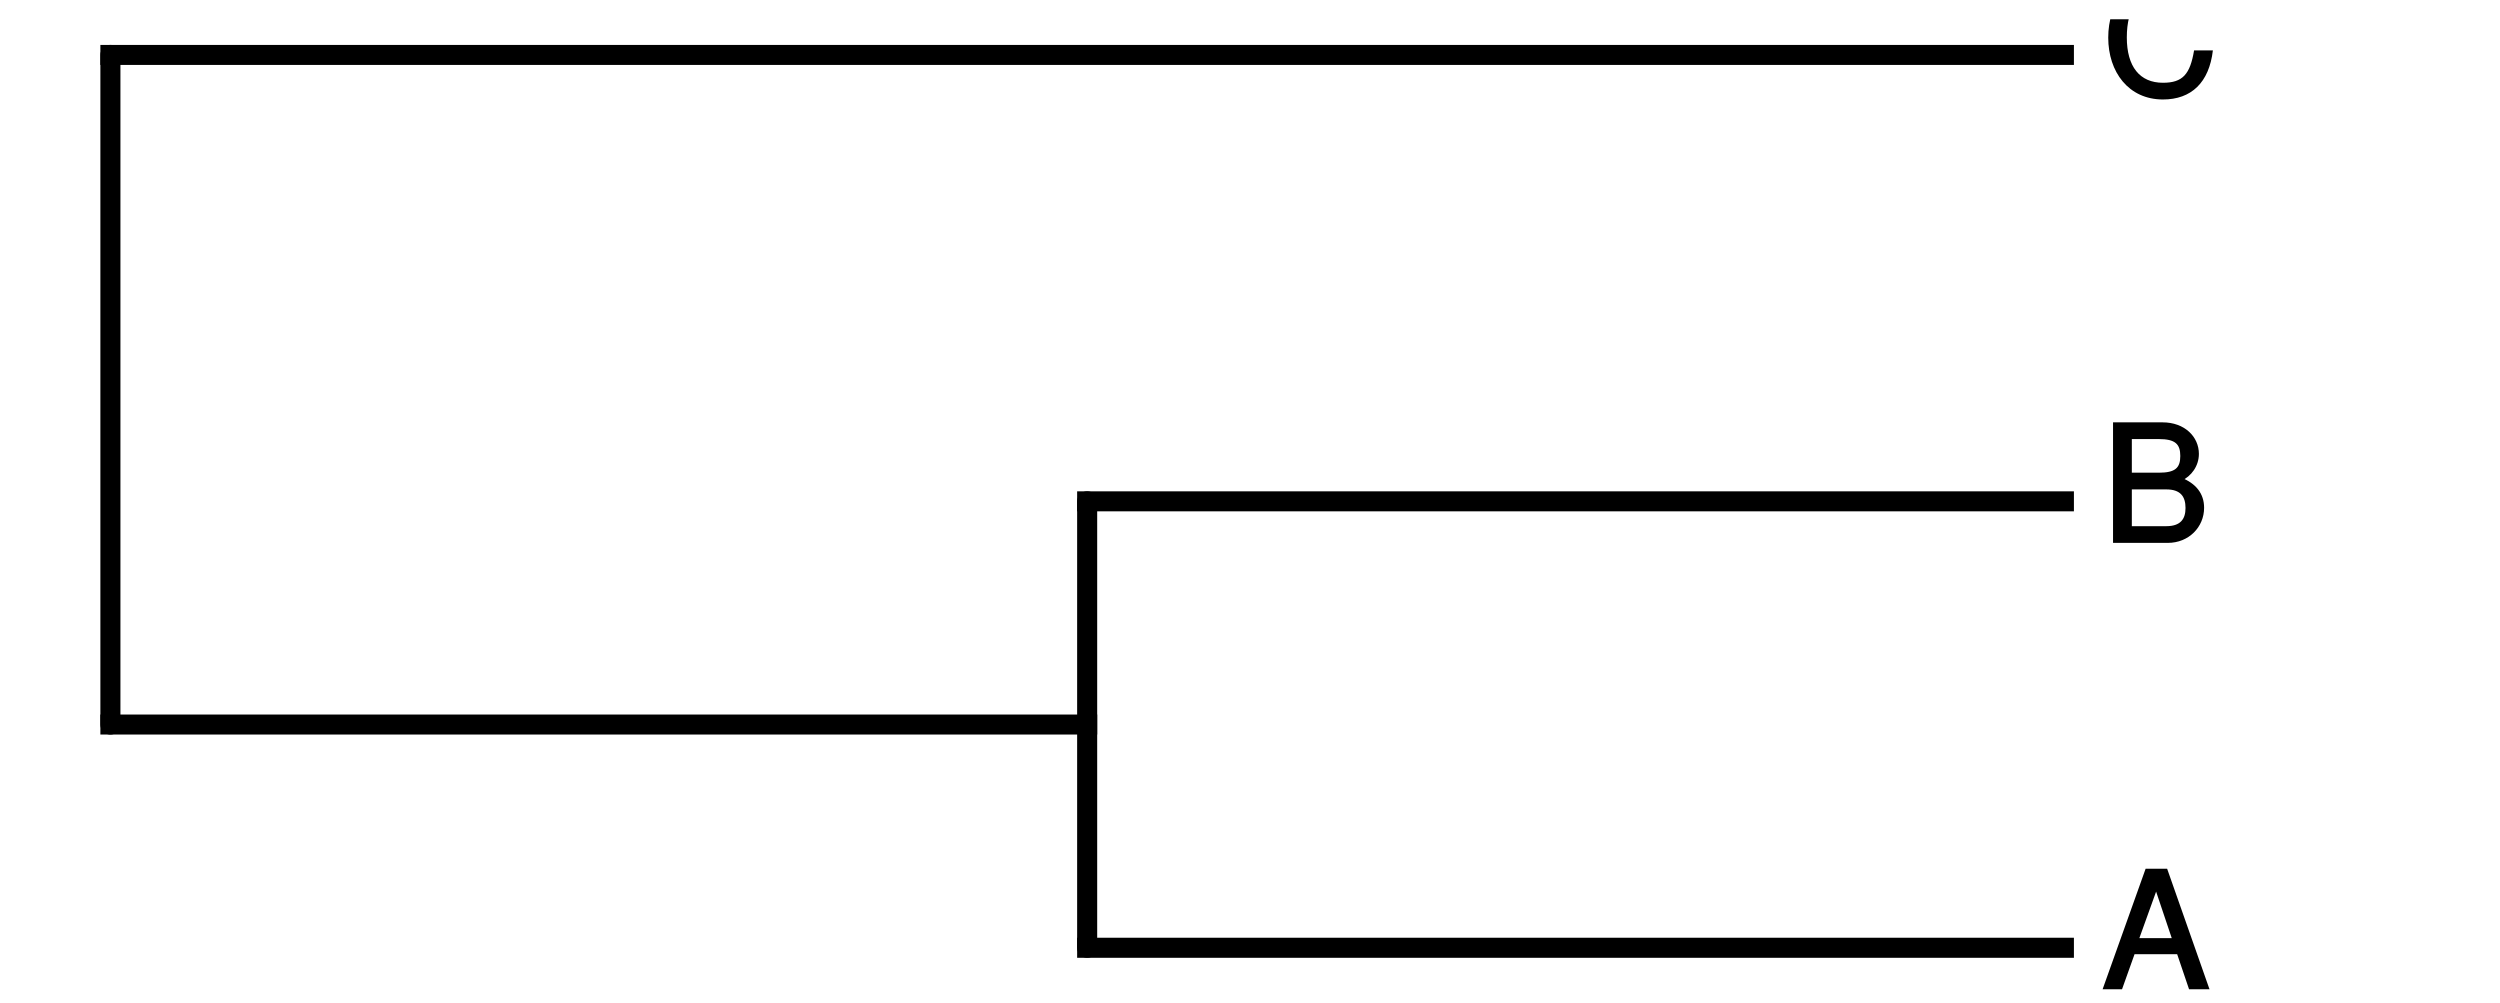
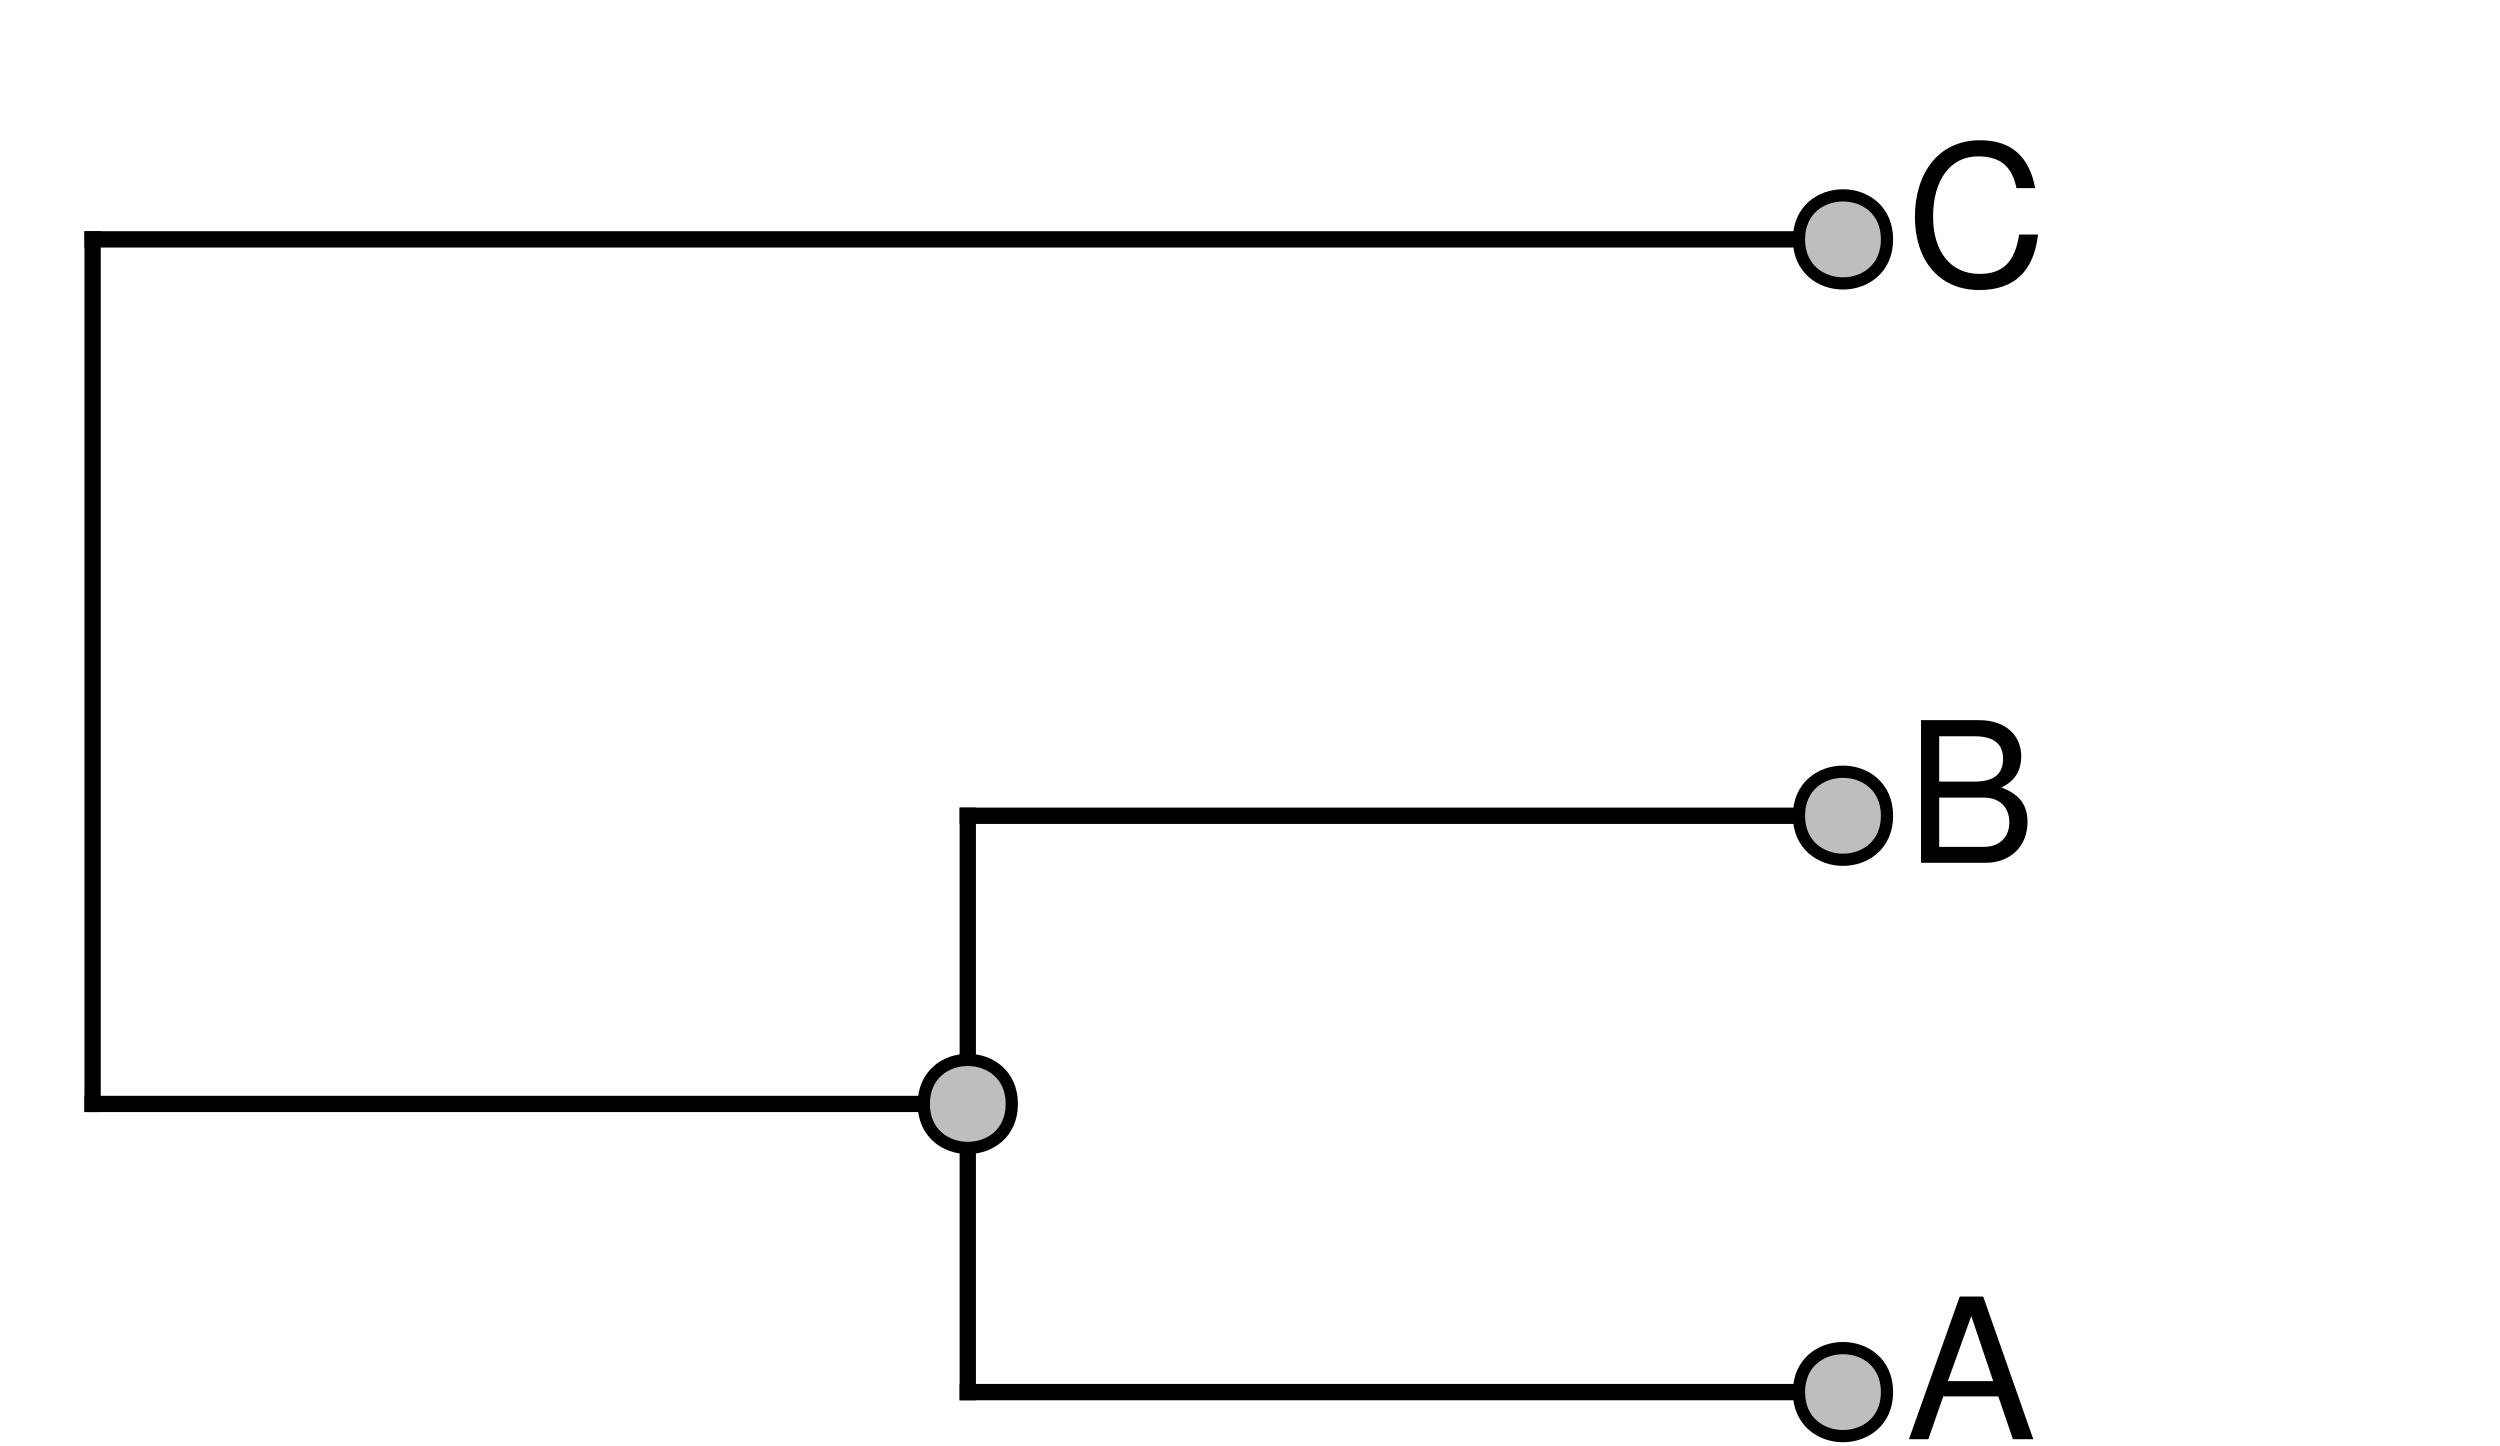
- <svg xmlns="http://www.w3.org/2000/svg" xmlns:xlink="http://www.w3.org/1999/xlink" width="187pt" height="75pt" viewBox="0 0 187 75" version="1.1">
+ <svg xmlns="http://www.w3.org/2000/svg" xmlns:xlink="http://www.w3.org/1999/xlink" width="230pt" height="133pt" viewBox="0 0 230 133" version="1.1">
  <defs>
    <g>
      <symbol overflow="visible" id="glyph0-0">
        <path style="stroke:none;" d="" />
      </symbol>
      <symbol overflow="visible" id="glyph0-1">
-         <path style="stroke:none;" d="M 7.969 -0.125 L 4.844 -9.016 L 3.234 -9.016 L 0.016 0 L 1.469 0 L 2.406 -2.625 L 5.594 -2.625 L 6.484 0 L 8.016 0 Z M 5.375 -3.828 L 2.766 -3.828 L 4.156 -7.688 L 3.891 -7.688 L 5.188 -3.828 Z M 5.375 -3.828 " />
+         <path style="stroke:none;" d="M 11.75 0 L 7.141 -13.125 L 4.984 -13.125 L 0.312 0 L 2.094 0 L 3.469 -3.938 L 8.531 -3.938 L 9.875 0 Z M 8.062 -5.344 L 3.891 -5.344 L 6.047 -11.328 Z M 8.062 -5.344 " />
      </symbol>
      <symbol overflow="visible" id="glyph0-2">
-         <path style="stroke:none;" d="M 7.609 -2.625 C 7.609 -3.688 7 -4.453 5.875 -4.891 L 5.875 -4.625 C 6.672 -4.984 7.219 -5.766 7.219 -6.656 C 7.219 -7.938 6.156 -9.016 4.5 -9.016 L 0.797 -9.016 L 0.797 0 L 4.891 0 C 6.469 0 7.609 -1.188 7.609 -2.625 Z M 5.828 -6.5 C 5.828 -5.609 5.453 -5.25 4.219 -5.25 L 2.203 -5.25 L 2.203 -7.766 L 4.219 -7.766 C 5.453 -7.766 5.828 -7.391 5.828 -6.5 Z M 6.219 -2.609 C 6.219 -1.781 5.844 -1.25 4.781 -1.25 L 2.203 -1.25 L 2.203 -4 L 4.781 -4 C 5.844 -4 6.219 -3.469 6.219 -2.609 Z M 6.219 -2.609 " />
+         <path style="stroke:none;" d="M 11.219 -3.75 C 11.219 -5.328 10.5 -6.281 8.812 -6.938 C 10.016 -7.484 10.641 -8.453 10.641 -9.797 C 10.641 -11.703 9.234 -13.125 6.75 -13.125 L 1.422 -13.125 L 1.422 0 L 7.344 0 C 9.703 0 11.219 -1.578 11.219 -3.75 Z M 8.969 -9.562 C 8.969 -8.219 8.188 -7.469 6.344 -7.469 L 3.094 -7.469 L 3.094 -11.641 L 6.344 -11.641 C 8.188 -11.641 8.969 -10.891 8.969 -9.562 Z M 9.547 -3.719 C 9.547 -2.469 8.766 -1.469 7.188 -1.469 L 3.094 -1.469 L 3.094 -6 L 7.188 -6 C 8.766 -6 9.547 -5 9.547 -3.719 Z M 9.547 -3.719 " />
      </symbol>
      <symbol overflow="visible" id="glyph0-3">
-         <path style="stroke:none;" d="M 8.125 -3.453 L 6.859 -3.453 C 6.562 -1.672 6.016 -1.031 4.531 -1.031 C 2.797 -1.031 1.828 -2.234 1.828 -4.422 C 1.828 -6.656 2.75 -7.984 4.438 -7.984 C 5.812 -7.984 6.391 -7.5 6.688 -6.031 L 8.094 -6.031 C 7.734 -8.094 6.484 -9.234 4.578 -9.234 C 1.922 -9.234 0.438 -6.953 0.438 -4.406 C 0.438 -1.844 1.953 0.219 4.531 0.219 C 6.656 0.219 7.984 -1.047 8.266 -3.453 Z M 8.125 -3.453 " />
+         <path style="stroke:none;" d="M 12.188 -4.781 L 10.453 -4.781 C 10.062 -2.297 9.016 -1.156 6.797 -1.156 C 4.188 -1.156 2.531 -3.156 2.531 -6.422 C 2.531 -9.797 4.125 -11.969 6.656 -11.969 C 8.719 -11.969 9.797 -11.047 10.203 -9.047 L 11.922 -9.047 C 11.391 -11.938 9.734 -13.453 6.859 -13.453 C 2.875 -13.453 0.859 -10.234 0.859 -6.406 C 0.859 -2.578 2.938 0.328 6.781 0.328 C 9.984 0.328 11.797 -1.375 12.188 -4.781 Z M 12.188 -4.781 " />
      </symbol>
    </g>
-     <clipPath id="clip1">
-       <path d="M 157 1.441 L 166 1.441 L 166 8 L 157 8 Z M 157 1.441 " />
-     </clipPath>
  </defs>
  <g id="surface1">
-     <rect x="0" y="0" width="187" height="75" style="fill:rgb(100%,100%,100%);fill-opacity:1;stroke:none;" />
-     <path style="fill:none;stroke-width:1.5;stroke-linecap:round;stroke-linejoin:round;stroke:rgb(0%,0%,0%);stroke-opacity:1;stroke-miterlimit:10;" d="M 81.32 70.891 L 81.32 37.5 " />
-     <path style="fill:none;stroke-width:1.5;stroke-linecap:round;stroke-linejoin:round;stroke:rgb(0%,0%,0%);stroke-opacity:1;stroke-miterlimit:10;" d="M 8.258 54.195 L 8.258 4.109 " />
-     <path style="fill:none;stroke-width:1.5;stroke-linecap:square;stroke-linejoin:round;stroke:rgb(0%,0%,0%);stroke-opacity:1;stroke-miterlimit:10;" d="M 8.258 54.195 L 81.32 54.195 " />
-     <path style="fill:none;stroke-width:1.5;stroke-linecap:square;stroke-linejoin:round;stroke:rgb(0%,0%,0%);stroke-opacity:1;stroke-miterlimit:10;" d="M 81.32 70.891 L 154.379 70.891 " />
-     <path style="fill:none;stroke-width:1.5;stroke-linecap:square;stroke-linejoin:round;stroke:rgb(0%,0%,0%);stroke-opacity:1;stroke-miterlimit:10;" d="M 81.32 37.5 L 154.379 37.5 " />
-     <path style="fill:none;stroke-width:1.5;stroke-linecap:square;stroke-linejoin:round;stroke:rgb(0%,0%,0%);stroke-opacity:1;stroke-miterlimit:10;" d="M 8.258 4.109 L 154.379 4.109 " />
+     <rect x="0" y="0" width="230" height="133" style="fill:rgb(100%,100%,100%);fill-opacity:1;stroke:none;" />
+     <path style="fill:none;stroke-width:1.5;stroke-linecap:square;stroke-linejoin:round;stroke:rgb(0%,0%,0%);stroke-opacity:1;stroke-miterlimit:10;" d="M 8.52 101.562 L 89.035 101.562 " />
+     <path style="fill:none;stroke-width:1.5;stroke-linecap:square;stroke-linejoin:round;stroke:rgb(0%,0%,0%);stroke-opacity:1;stroke-miterlimit:10;" d="M 89.035 128.074 L 169.555 128.074 " />
+     <path style="fill:none;stroke-width:1.5;stroke-linecap:square;stroke-linejoin:round;stroke:rgb(0%,0%,0%);stroke-opacity:1;stroke-miterlimit:10;" d="M 89.035 75.051 L 169.555 75.051 " />
+     <path style="fill:none;stroke-width:1.5;stroke-linecap:square;stroke-linejoin:round;stroke:rgb(0%,0%,0%);stroke-opacity:1;stroke-miterlimit:10;" d="M 8.52 22.023 L 169.555 22.023 " />
+     <path style="fill:none;stroke-width:1.5;stroke-linecap:square;stroke-linejoin:round;stroke:rgb(0%,0%,0%);stroke-opacity:1;stroke-miterlimit:10;" d="M 8.52 101.562 L 8.52 22.023 " />
+     <path style="fill:none;stroke-width:1.5;stroke-linecap:square;stroke-linejoin:round;stroke:rgb(0%,0%,0%);stroke-opacity:1;stroke-miterlimit:10;" d="M 89.035 128.074 L 89.035 75.051 " />
+     <path style="fill-rule:nonzero;fill:rgb(74.51%,74.51%,74.51%);fill-opacity:1;stroke-width:1.125;stroke-linecap:round;stroke-linejoin:round;stroke:rgb(0%,0%,0%);stroke-opacity:1;stroke-miterlimit:10;" d="M 93.086 101.562 C 93.086 106.961 84.988 106.961 84.988 101.562 C 84.988 96.16 93.086 96.16 93.086 101.562 " />
+     <path style="fill-rule:nonzero;fill:rgb(74.51%,74.51%,74.51%);fill-opacity:1;stroke-width:1.125;stroke-linecap:round;stroke-linejoin:round;stroke:rgb(0%,0%,0%);stroke-opacity:1;stroke-miterlimit:10;" d="M 173.605 128.074 C 173.605 133.473 165.504 133.473 165.504 128.074 C 165.504 122.676 173.605 122.676 173.605 128.074 " />
+     <path style="fill-rule:nonzero;fill:rgb(74.51%,74.51%,74.51%);fill-opacity:1;stroke-width:1.125;stroke-linecap:round;stroke-linejoin:round;stroke:rgb(0%,0%,0%);stroke-opacity:1;stroke-miterlimit:10;" d="M 173.605 75.051 C 173.605 80.449 165.504 80.449 165.504 75.051 C 165.504 69.648 173.605 69.648 173.605 75.051 " />
+     <path style="fill-rule:nonzero;fill:rgb(74.51%,74.51%,74.51%);fill-opacity:1;stroke-width:1.125;stroke-linecap:round;stroke-linejoin:round;stroke:rgb(0%,0%,0%);stroke-opacity:1;stroke-miterlimit:10;" d="M 173.605 22.023 C 173.605 27.426 165.504 27.426 165.504 22.023 C 165.504 16.625 173.605 16.625 173.605 22.023 " />
    <g style="fill:rgb(0%,0%,0%);fill-opacity:1;">
-       <use xlink:href="#glyph0-1" x="157.258" y="73.999" />
+       <use xlink:href="#glyph0-1" x="175.312" y="132.406" />
    </g>
    <g style="fill:rgb(0%,0%,0%);fill-opacity:1;">
-       <use xlink:href="#glyph0-2" x="157.258" y="40.608" />
+       <use xlink:href="#glyph0-2" x="175.312" y="79.379" />
    </g>
-     <g clip-path="url(#clip1)" clip-rule="nonzero">
-       <g style="fill:rgb(0%,0%,0%);fill-opacity:1;">
-         <use xlink:href="#glyph0-3" x="157.258" y="7.222" />
-       </g>
+     <g style="fill:rgb(0%,0%,0%);fill-opacity:1;">
+       <use xlink:href="#glyph0-3" x="175.312" y="26.355" />
    </g>
  </g>
</svg>
